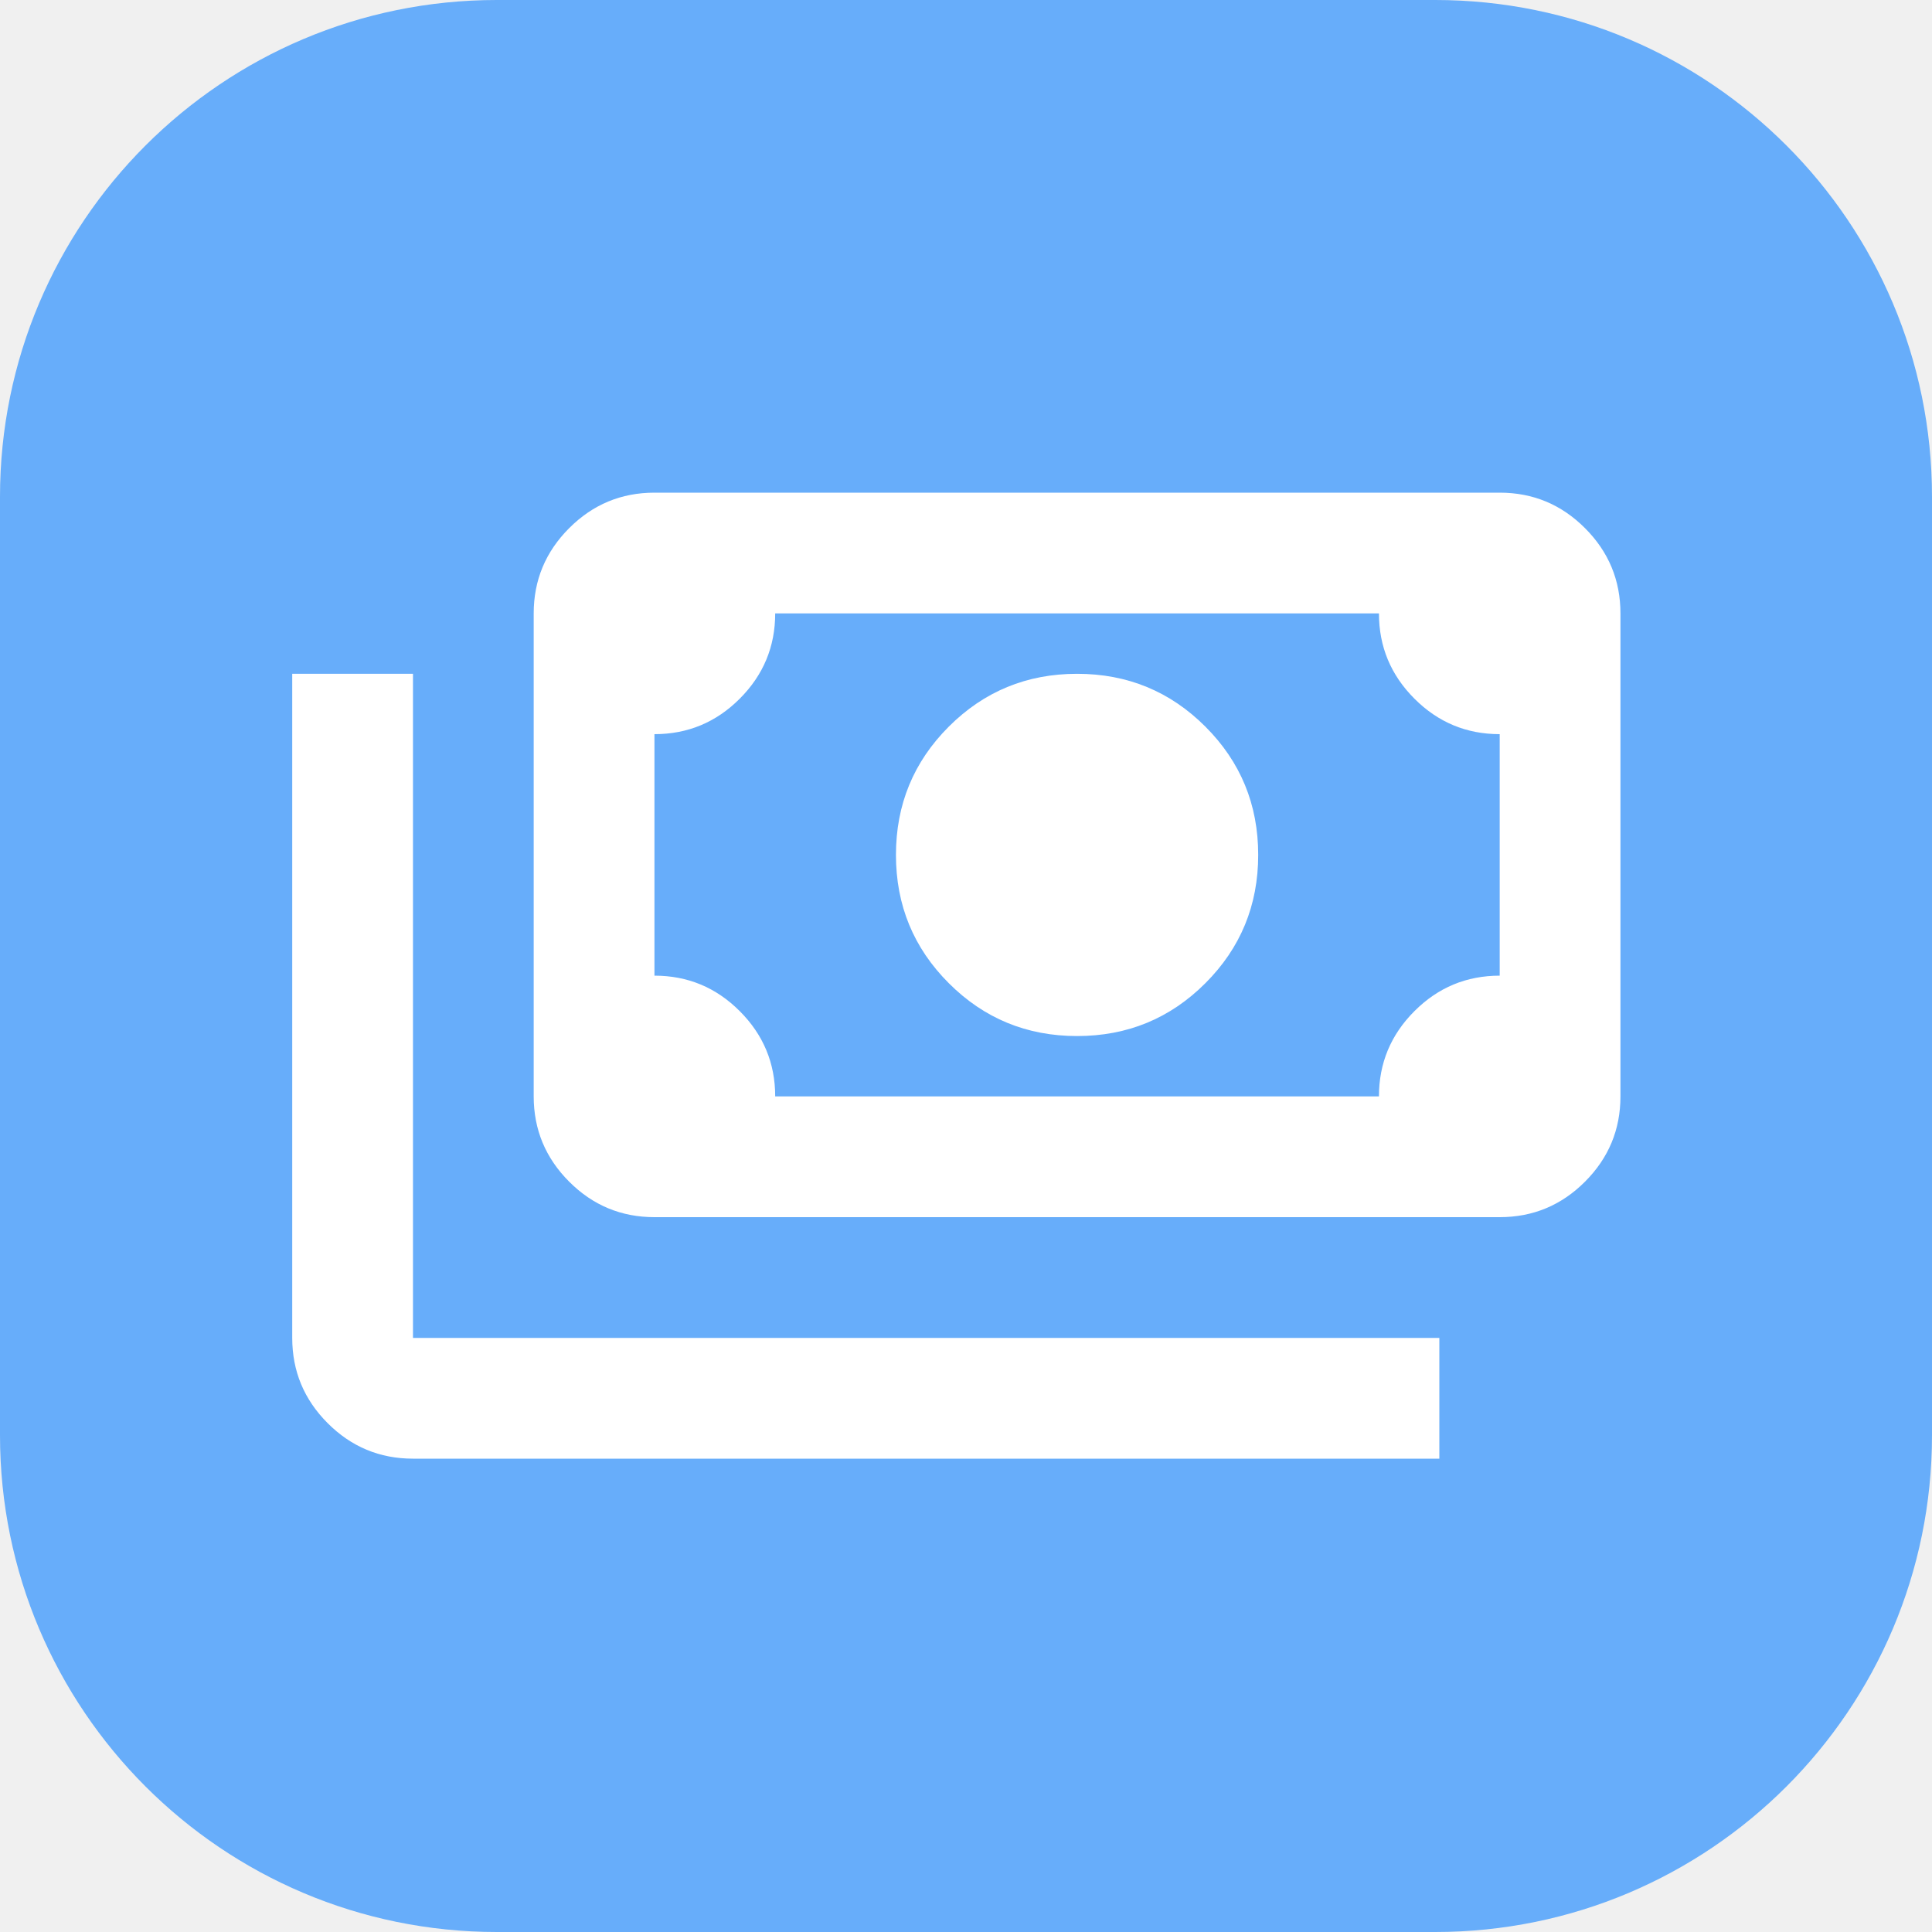
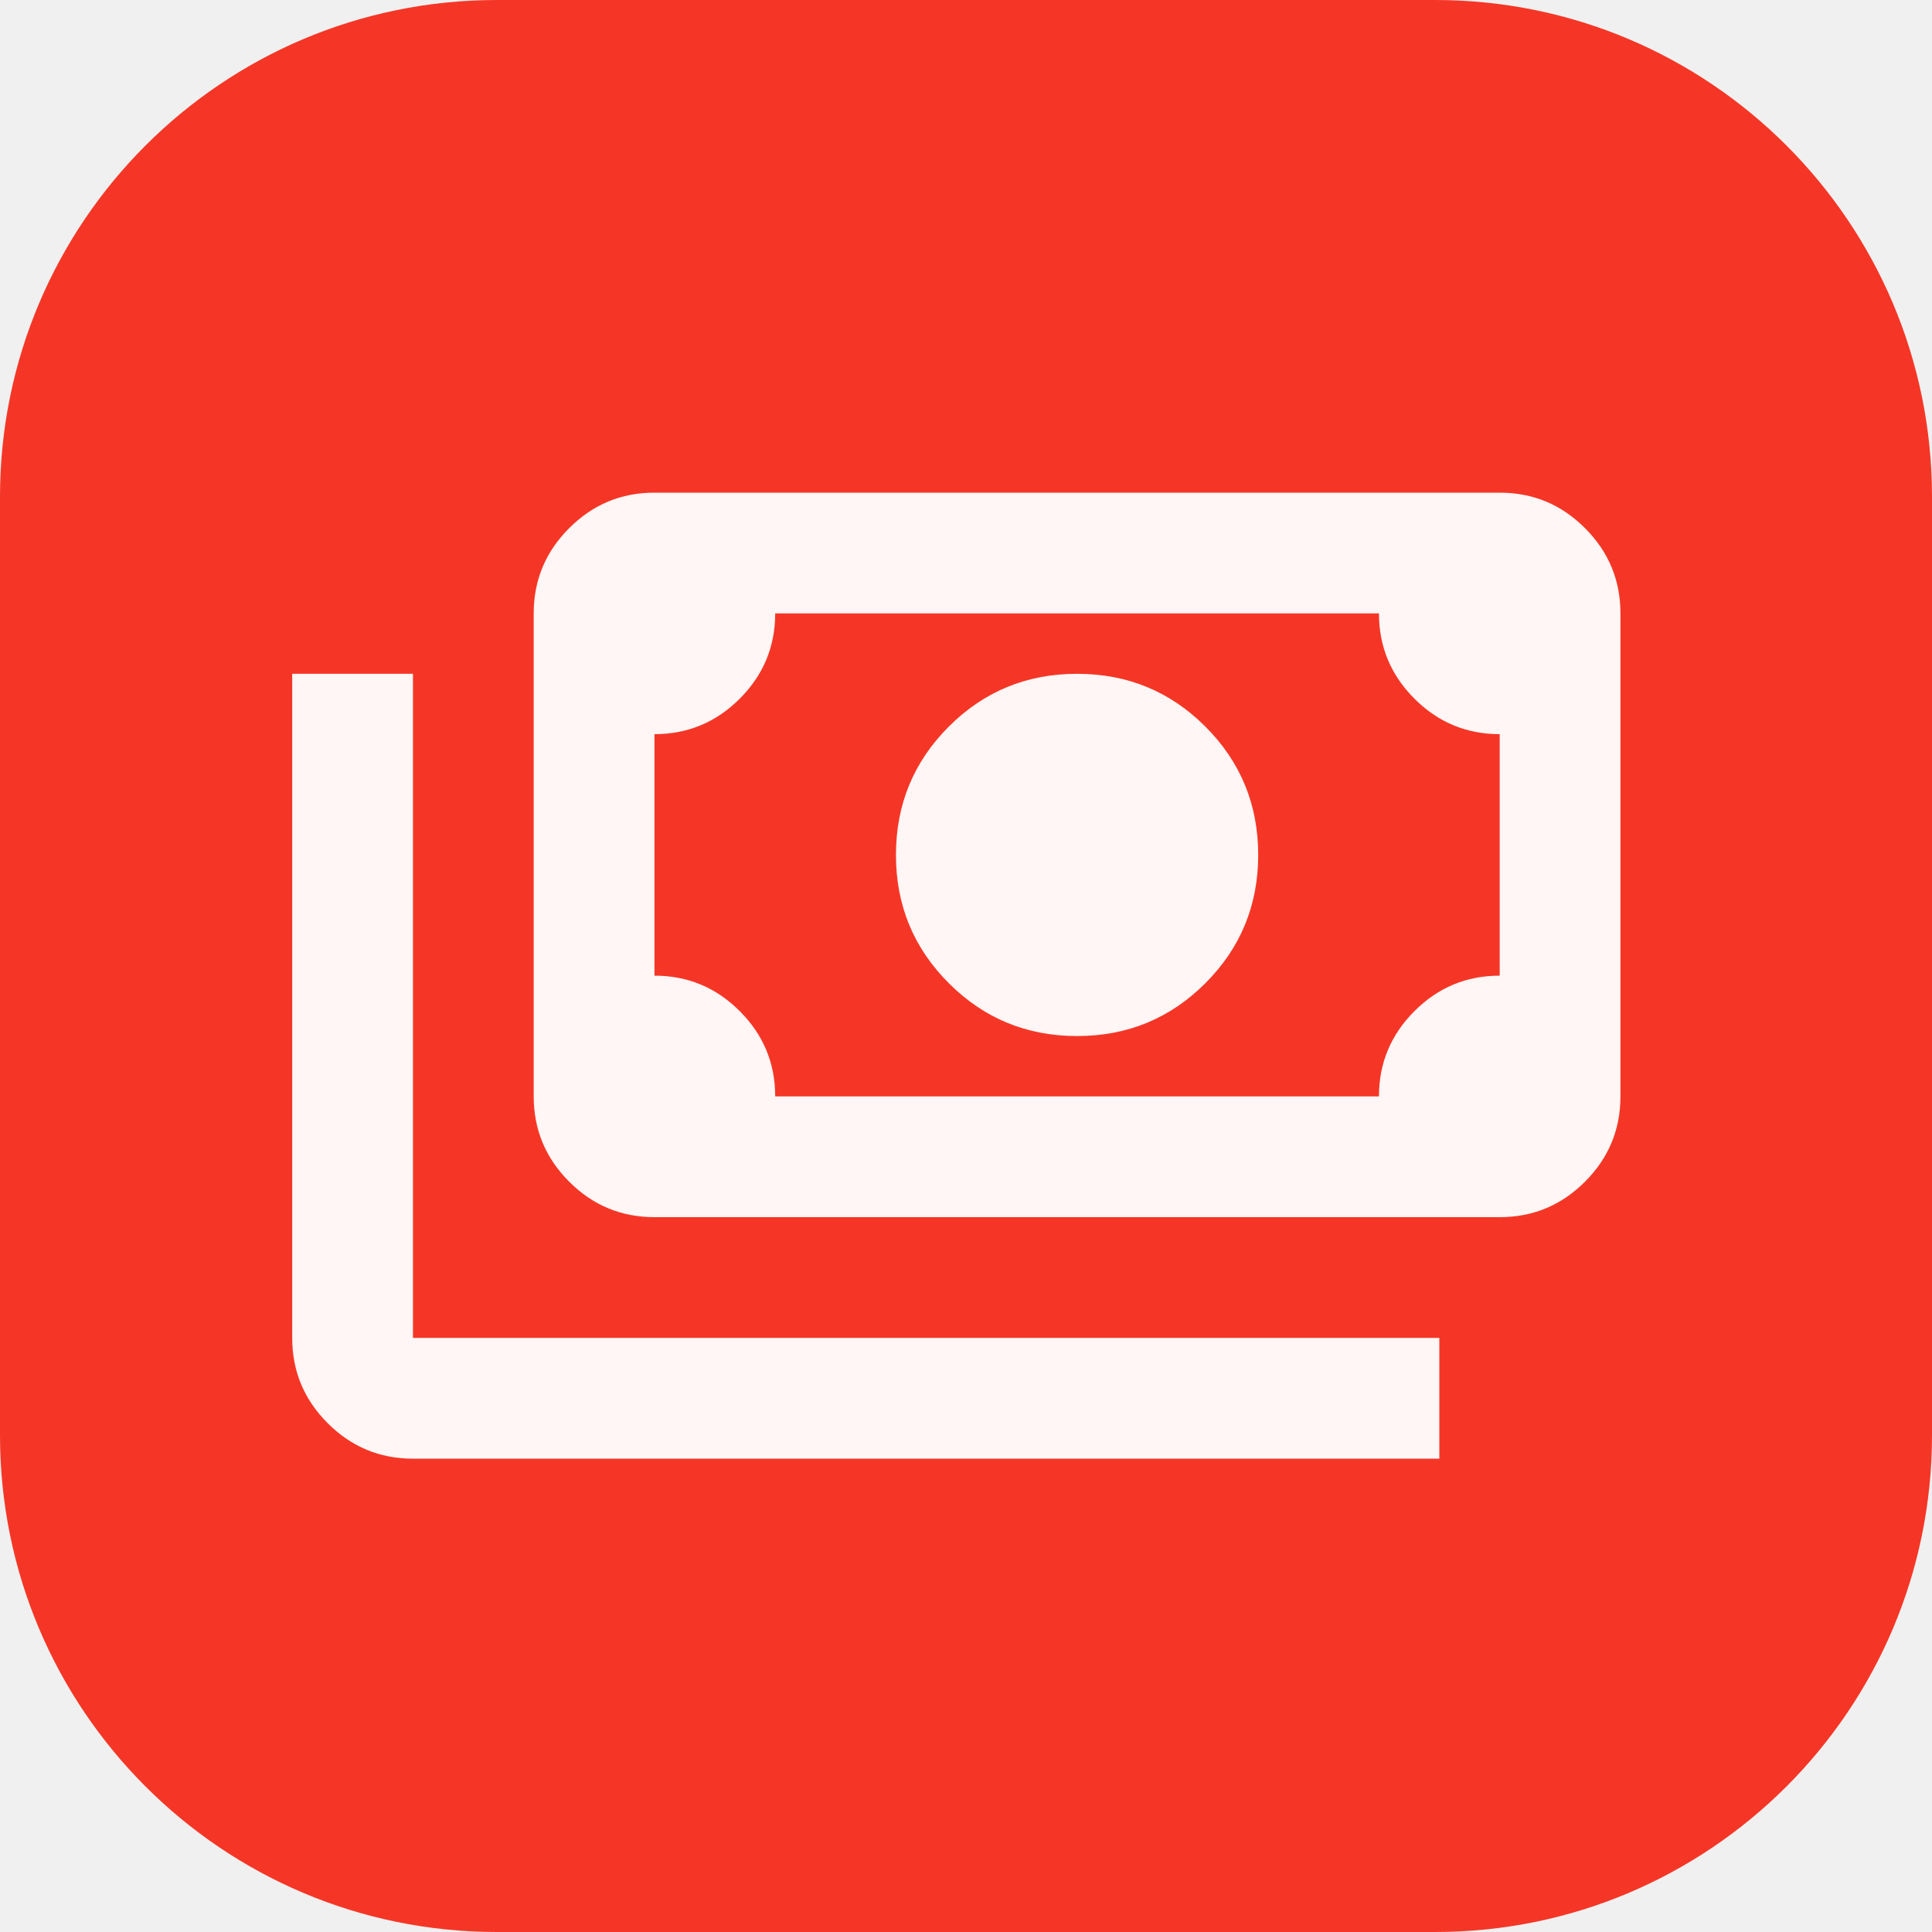
<svg xmlns="http://www.w3.org/2000/svg" width="70" height="70" viewBox="0 0 70 70" fill="none">
-   <path d="M0 18C0 8.059 8.059 0 18 0H52C61.941 0 70 8.059 70 18V52C70 61.941 61.941 70 52 70H18C8.059 70 0 61.941 0 52V18Z" fill="#67ADFA" />
-   <path d="M39.025 37.538C37.202 37.538 35.653 36.9 34.377 35.623C33.1 34.347 32.462 32.798 32.462 30.975C32.462 29.152 33.1 27.603 34.377 26.327C35.653 25.051 37.202 24.413 39.025 24.413C40.848 24.413 42.397 25.051 43.673 26.327C44.95 27.603 45.587 29.152 45.587 30.975C45.587 32.798 44.95 34.347 43.673 35.623C42.397 36.9 40.848 37.538 39.025 37.538ZM23.712 44.1C22.509 44.1 21.479 43.672 20.623 42.815C19.766 41.958 19.337 40.928 19.337 39.725V22.225C19.337 21.022 19.766 19.992 20.623 19.135C21.479 18.278 22.509 17.85 23.712 17.85H54.337C55.541 17.85 56.571 18.278 57.427 19.135C58.284 19.992 58.712 21.022 58.712 22.225V39.725C58.712 40.928 58.284 41.958 57.427 42.815C56.571 43.672 55.541 44.1 54.337 44.1H23.712ZM28.087 39.725H49.962C49.962 38.522 50.391 37.492 51.248 36.635C52.104 35.778 53.134 35.35 54.337 35.35V26.6C53.134 26.6 52.104 26.172 51.248 25.315C50.391 24.458 49.962 23.428 49.962 22.225H28.087C28.087 23.428 27.659 24.458 26.802 25.315C25.946 26.172 24.916 26.6 23.712 26.6V35.35C24.916 35.35 25.946 35.778 26.802 36.635C27.659 37.492 28.087 38.522 28.087 39.725ZM52.15 52.85H14.963C13.759 52.85 12.729 52.422 11.873 51.565C11.016 50.708 10.588 49.678 10.588 48.475V24.413H14.963V48.475H52.15V52.85Z" fill="white" />
+   <path d="M0 18C0 8.059 8.059 0 18 0H52C61.941 0 70 8.059 70 18V52C70 61.941 61.941 70 52 70H18C8.059 70 0 61.941 0 52V18Z" fill="#F53626" />
+   <path d="M39.025 37.538C37.202 37.538 35.653 36.9 34.377 35.623C33.1 34.347 32.462 32.798 32.462 30.975C32.462 29.152 33.1 27.603 34.377 26.326C35.653 25.05 37.202 24.413 39.025 24.413C40.848 24.413 42.397 25.05 43.673 26.326C44.949 27.603 45.587 29.152 45.587 30.975C45.587 32.798 44.949 34.347 43.673 35.623C42.397 36.9 40.848 37.538 39.025 37.538ZM23.712 44.1C22.509 44.1 21.479 43.672 20.623 42.815C19.766 41.958 19.337 40.928 19.337 39.725V22.225C19.337 21.022 19.766 19.992 20.623 19.135C21.479 18.278 22.509 17.85 23.712 17.85H54.337C55.541 17.85 56.571 18.278 57.427 19.135C58.284 19.992 58.712 21.022 58.712 22.225V39.725C58.712 40.928 58.284 41.958 57.427 42.815C56.571 43.672 55.541 44.1 54.337 44.1H23.712ZM28.087 39.725H49.962C49.962 38.522 50.391 37.492 51.248 36.635C52.104 35.778 53.134 35.35 54.337 35.35V26.6C53.134 26.6 52.104 26.172 51.248 25.315C50.391 24.458 49.962 23.428 49.962 22.225H28.087C28.087 23.428 27.659 24.458 26.802 25.315C25.945 26.172 24.916 26.6 23.712 26.6V35.35C24.916 35.35 25.945 35.778 26.802 36.635C27.659 37.492 28.087 38.522 28.087 39.725ZM52.15 52.85H14.962C13.759 52.85 12.729 52.422 11.873 51.565C11.016 50.708 10.587 49.678 10.587 48.475V24.413H14.962V48.475H52.15V52.85Z" fill="white" fill-opacity="0.95" />
</svg>
